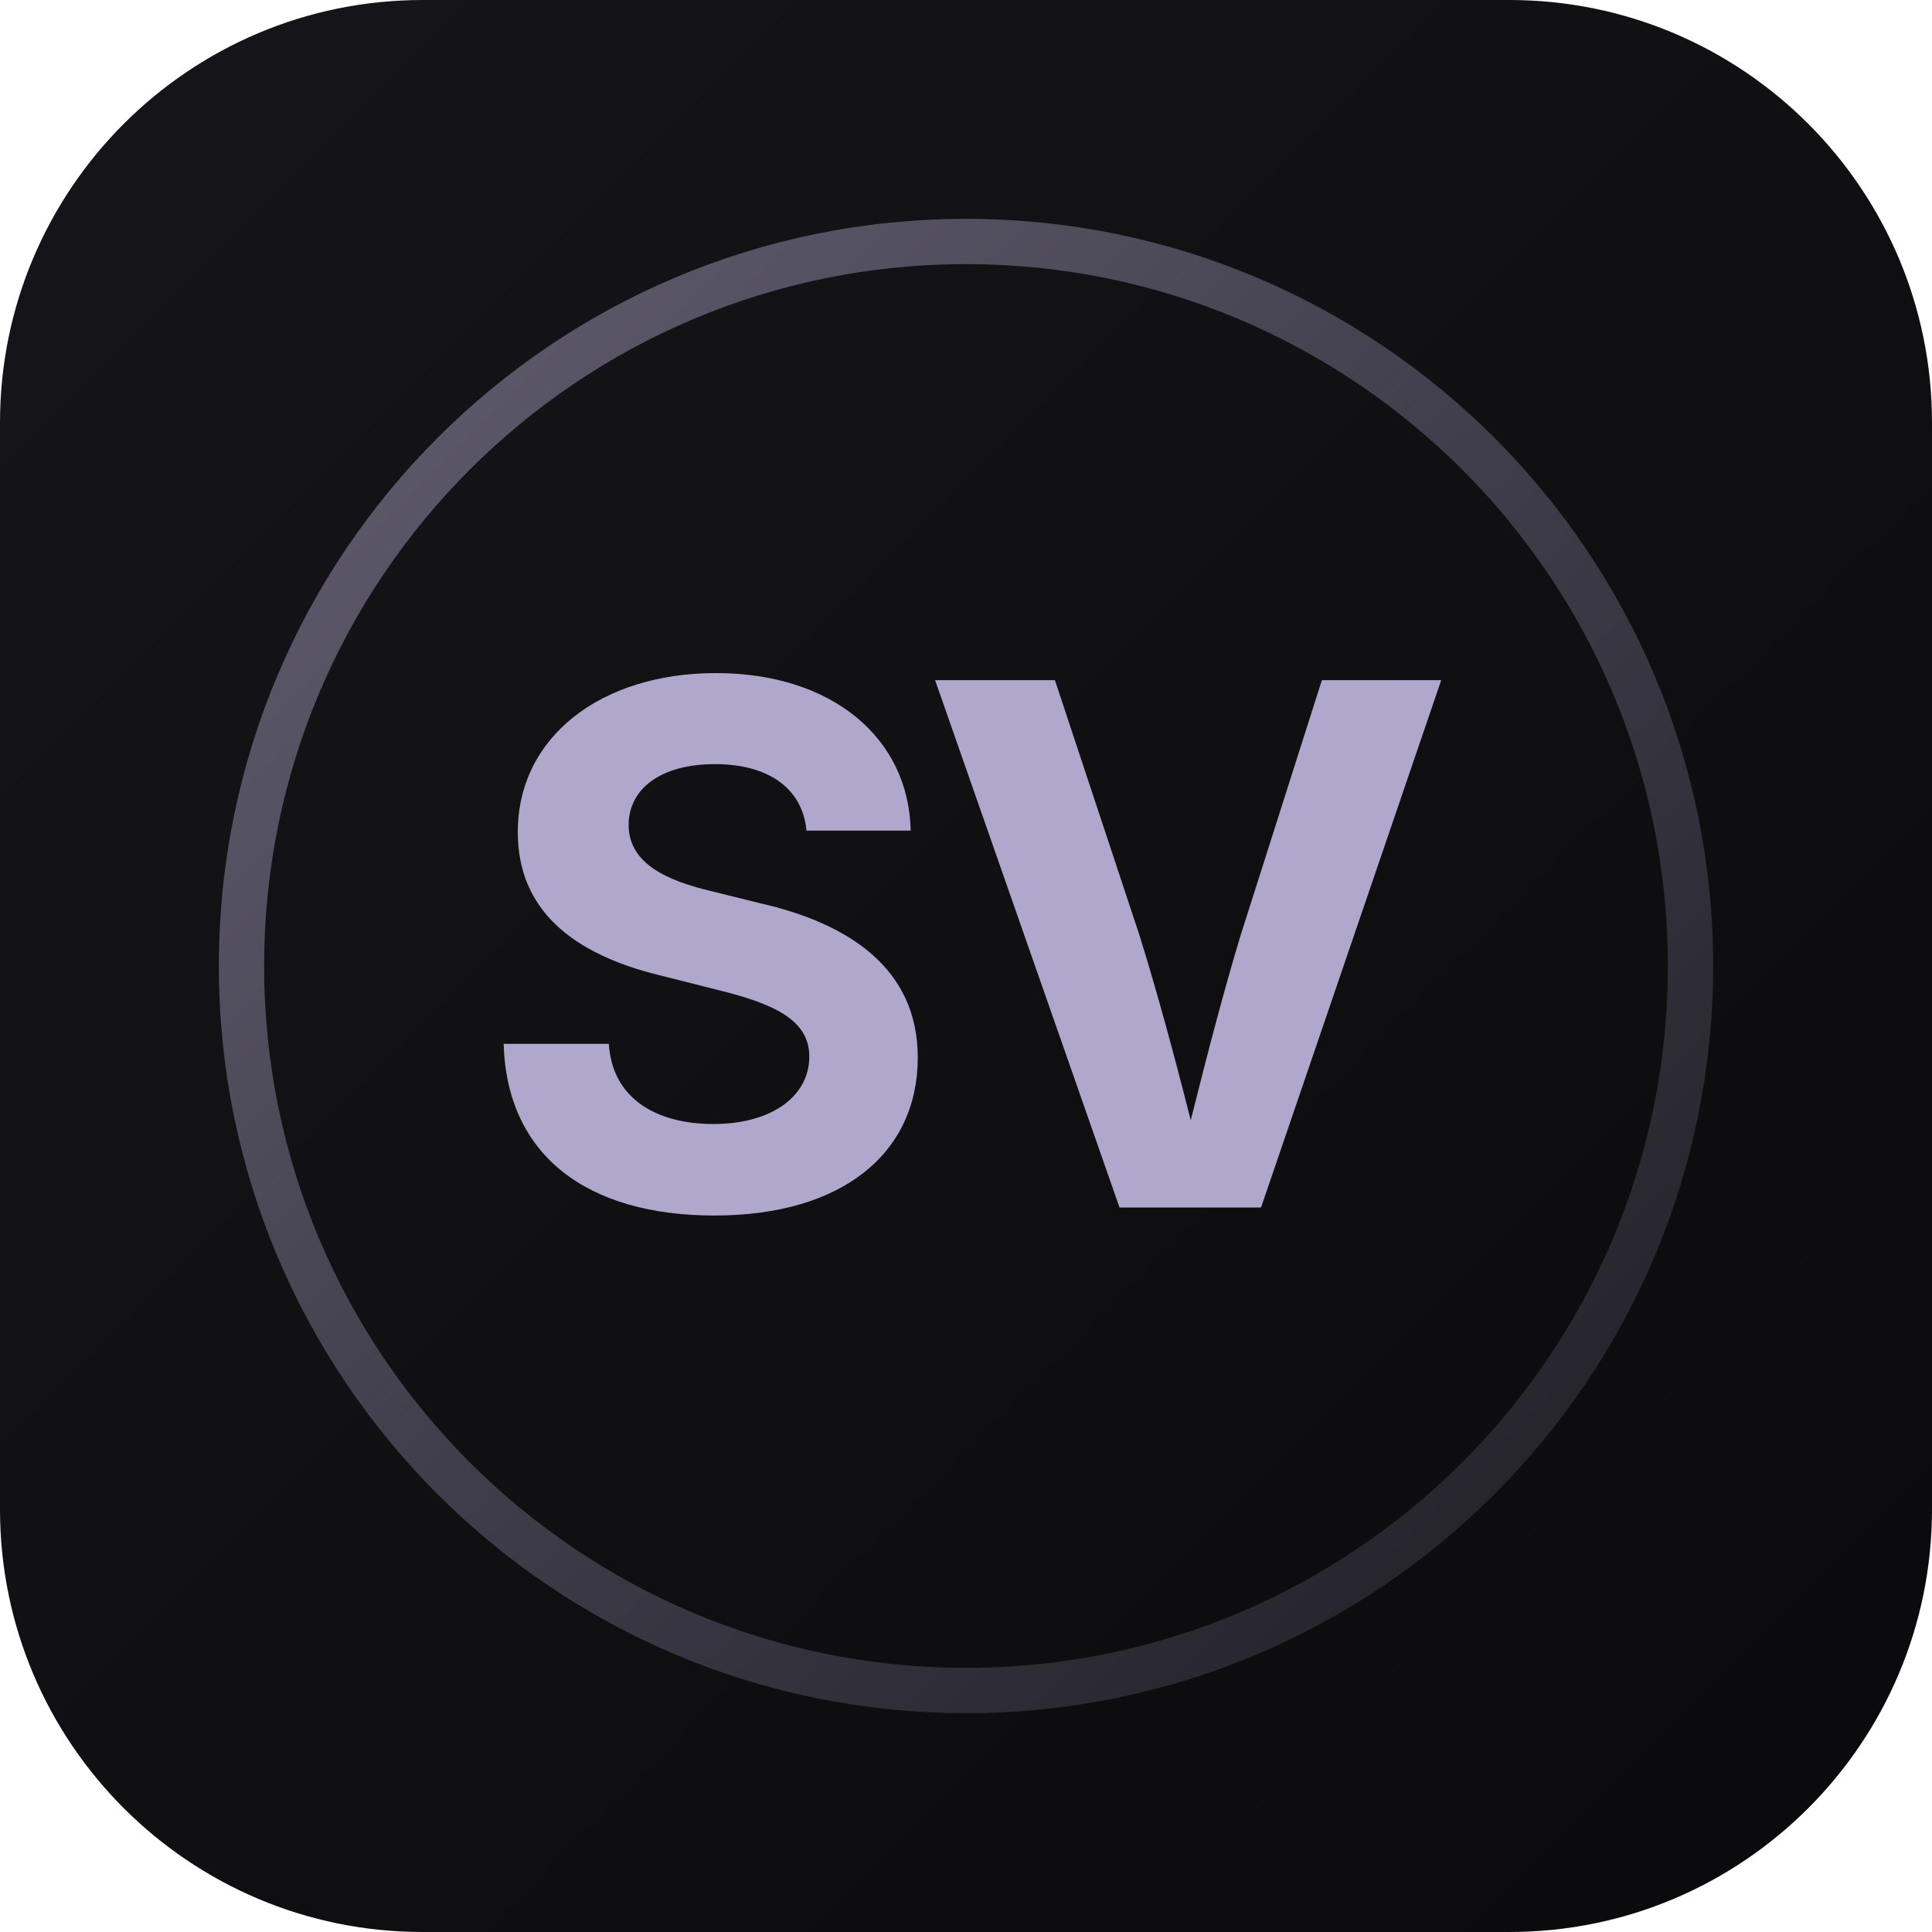
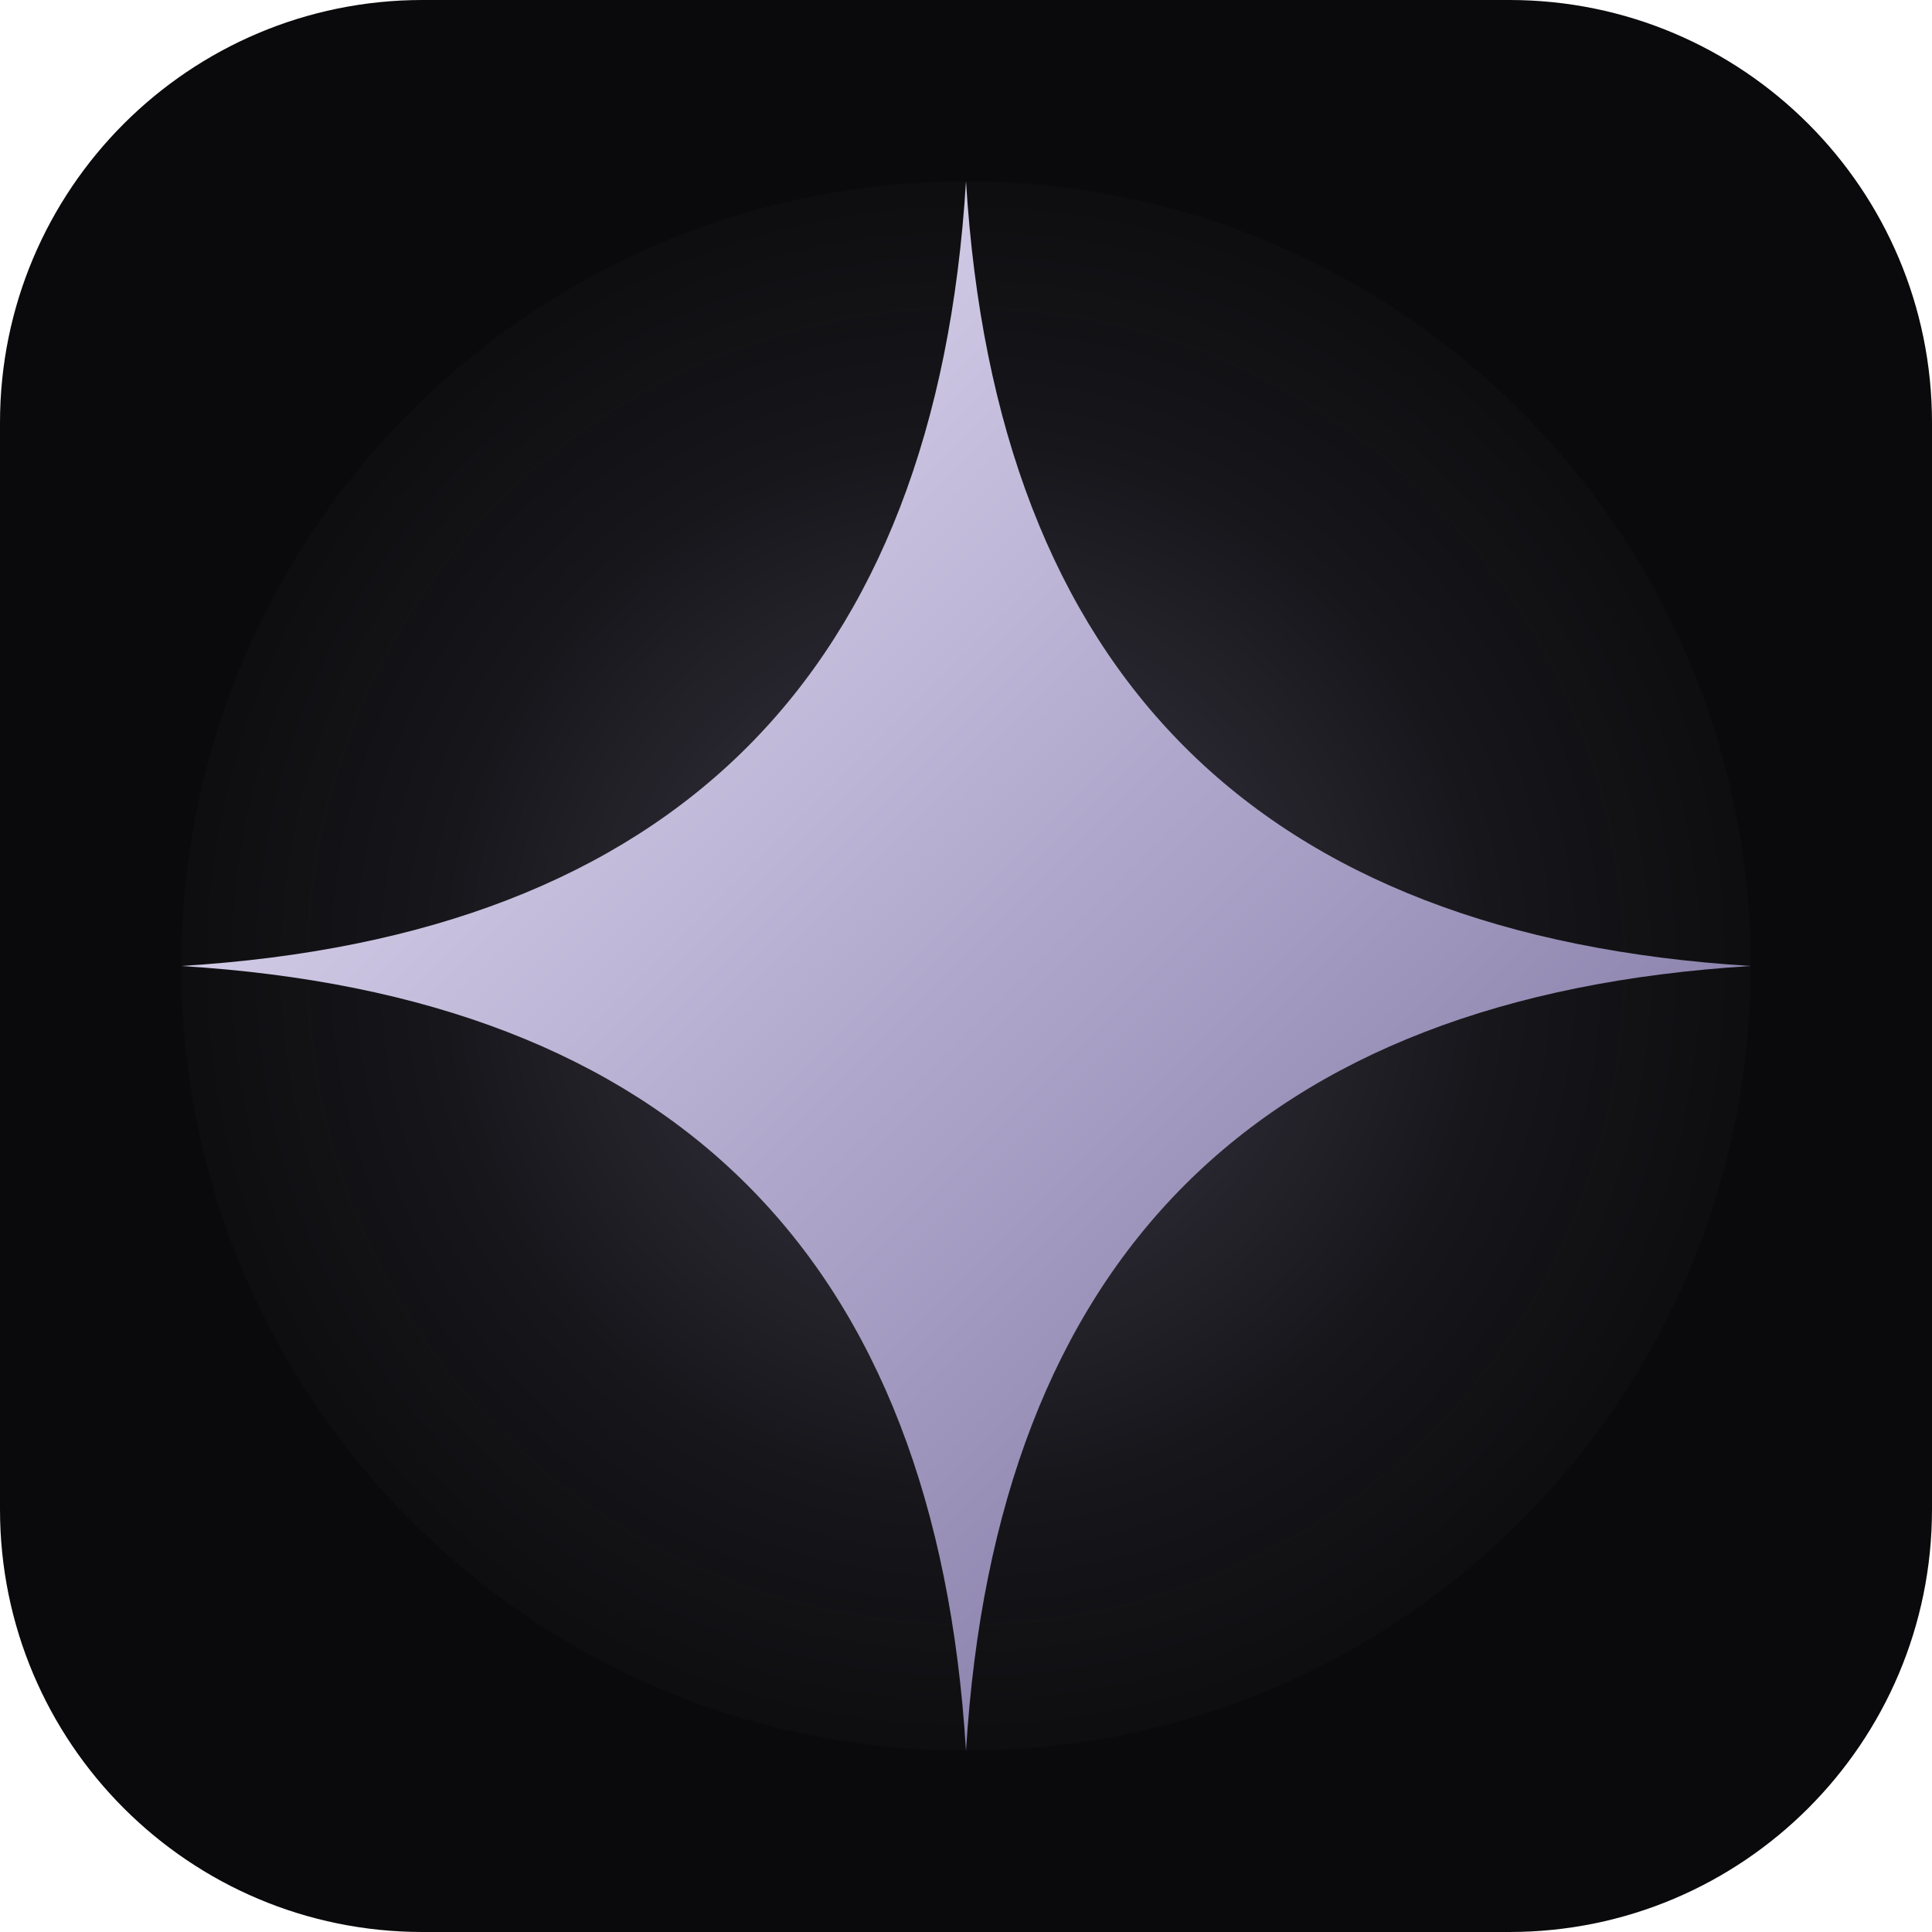
- <svg xmlns="http://www.w3.org/2000/svg" viewBox="0 0 64 64" role="img" aria-label="Sreeram Venugopal monogram">
+ <svg xmlns="http://www.w3.org/2000/svg" viewBox="0 0 64 64" role="img" aria-label="Sreeram Venugopal sparkle mark">
  <defs>
-     <linearGradient id="bg" x1="0" y1="0" x2="1" y2="1">
-       <stop offset="0%" stop-color="#16161a" />
-       <stop offset="100%" stop-color="#0a0a0c" />
+     <linearGradient id="starGrad" x1="0%" y1="0%" x2="100%" y2="100%">
+       <stop offset="0%" stop-color="#f0ecff" />
+       <stop offset="50%" stop-color="#b0a8cc" />
+       <stop offset="100%" stop-color="#6b6390" />
    </linearGradient>
-     <linearGradient id="ring" x1="0" y1="0" x2="1" y2="1">
-       <stop offset="0%" stop-color="#b0a8cc" />
-       <stop offset="100%" stop-color="rgba(176,168,204,0.2)" />
-     </linearGradient>
+     <radialGradient id="haze" cx="50%" cy="50%" r="55%">
+       <stop offset="0%" stop-color="#b0a8cc" stop-opacity="0.32" />
+       <stop offset="60%" stop-color="#b0a8cc" stop-opacity="0.08" />
+       <stop offset="100%" stop-color="#b0a8cc" stop-opacity="0" />
+     </radialGradient>
  </defs>
-   <rect width="64" height="64" rx="14" fill="url(#bg)" />
-   <circle cx="32" cy="32" r="24" fill="none" stroke="url(#ring)" stroke-width="1.5" opacity="0.5" />
-   <text x="32" y="40" text-anchor="middle" font-family="Outfit, Inter, system-ui, sans-serif" font-weight="700" font-size="24" fill="#b0a8cc" letter-spacing="-1">SV</text>
+   <rect width="64" height="64" rx="14" fill="#0a0a0c" />
+   <circle cx="32" cy="32" r="26" fill="url(#haze)" />
+   <path d="M32 6 Q33.5 30.5 58 32 Q33.5 33.5 32 58 Q30.5 33.5 6 32 Q30.5 30.5 32 6 Z" fill="url(#starGrad)" />
</svg>
